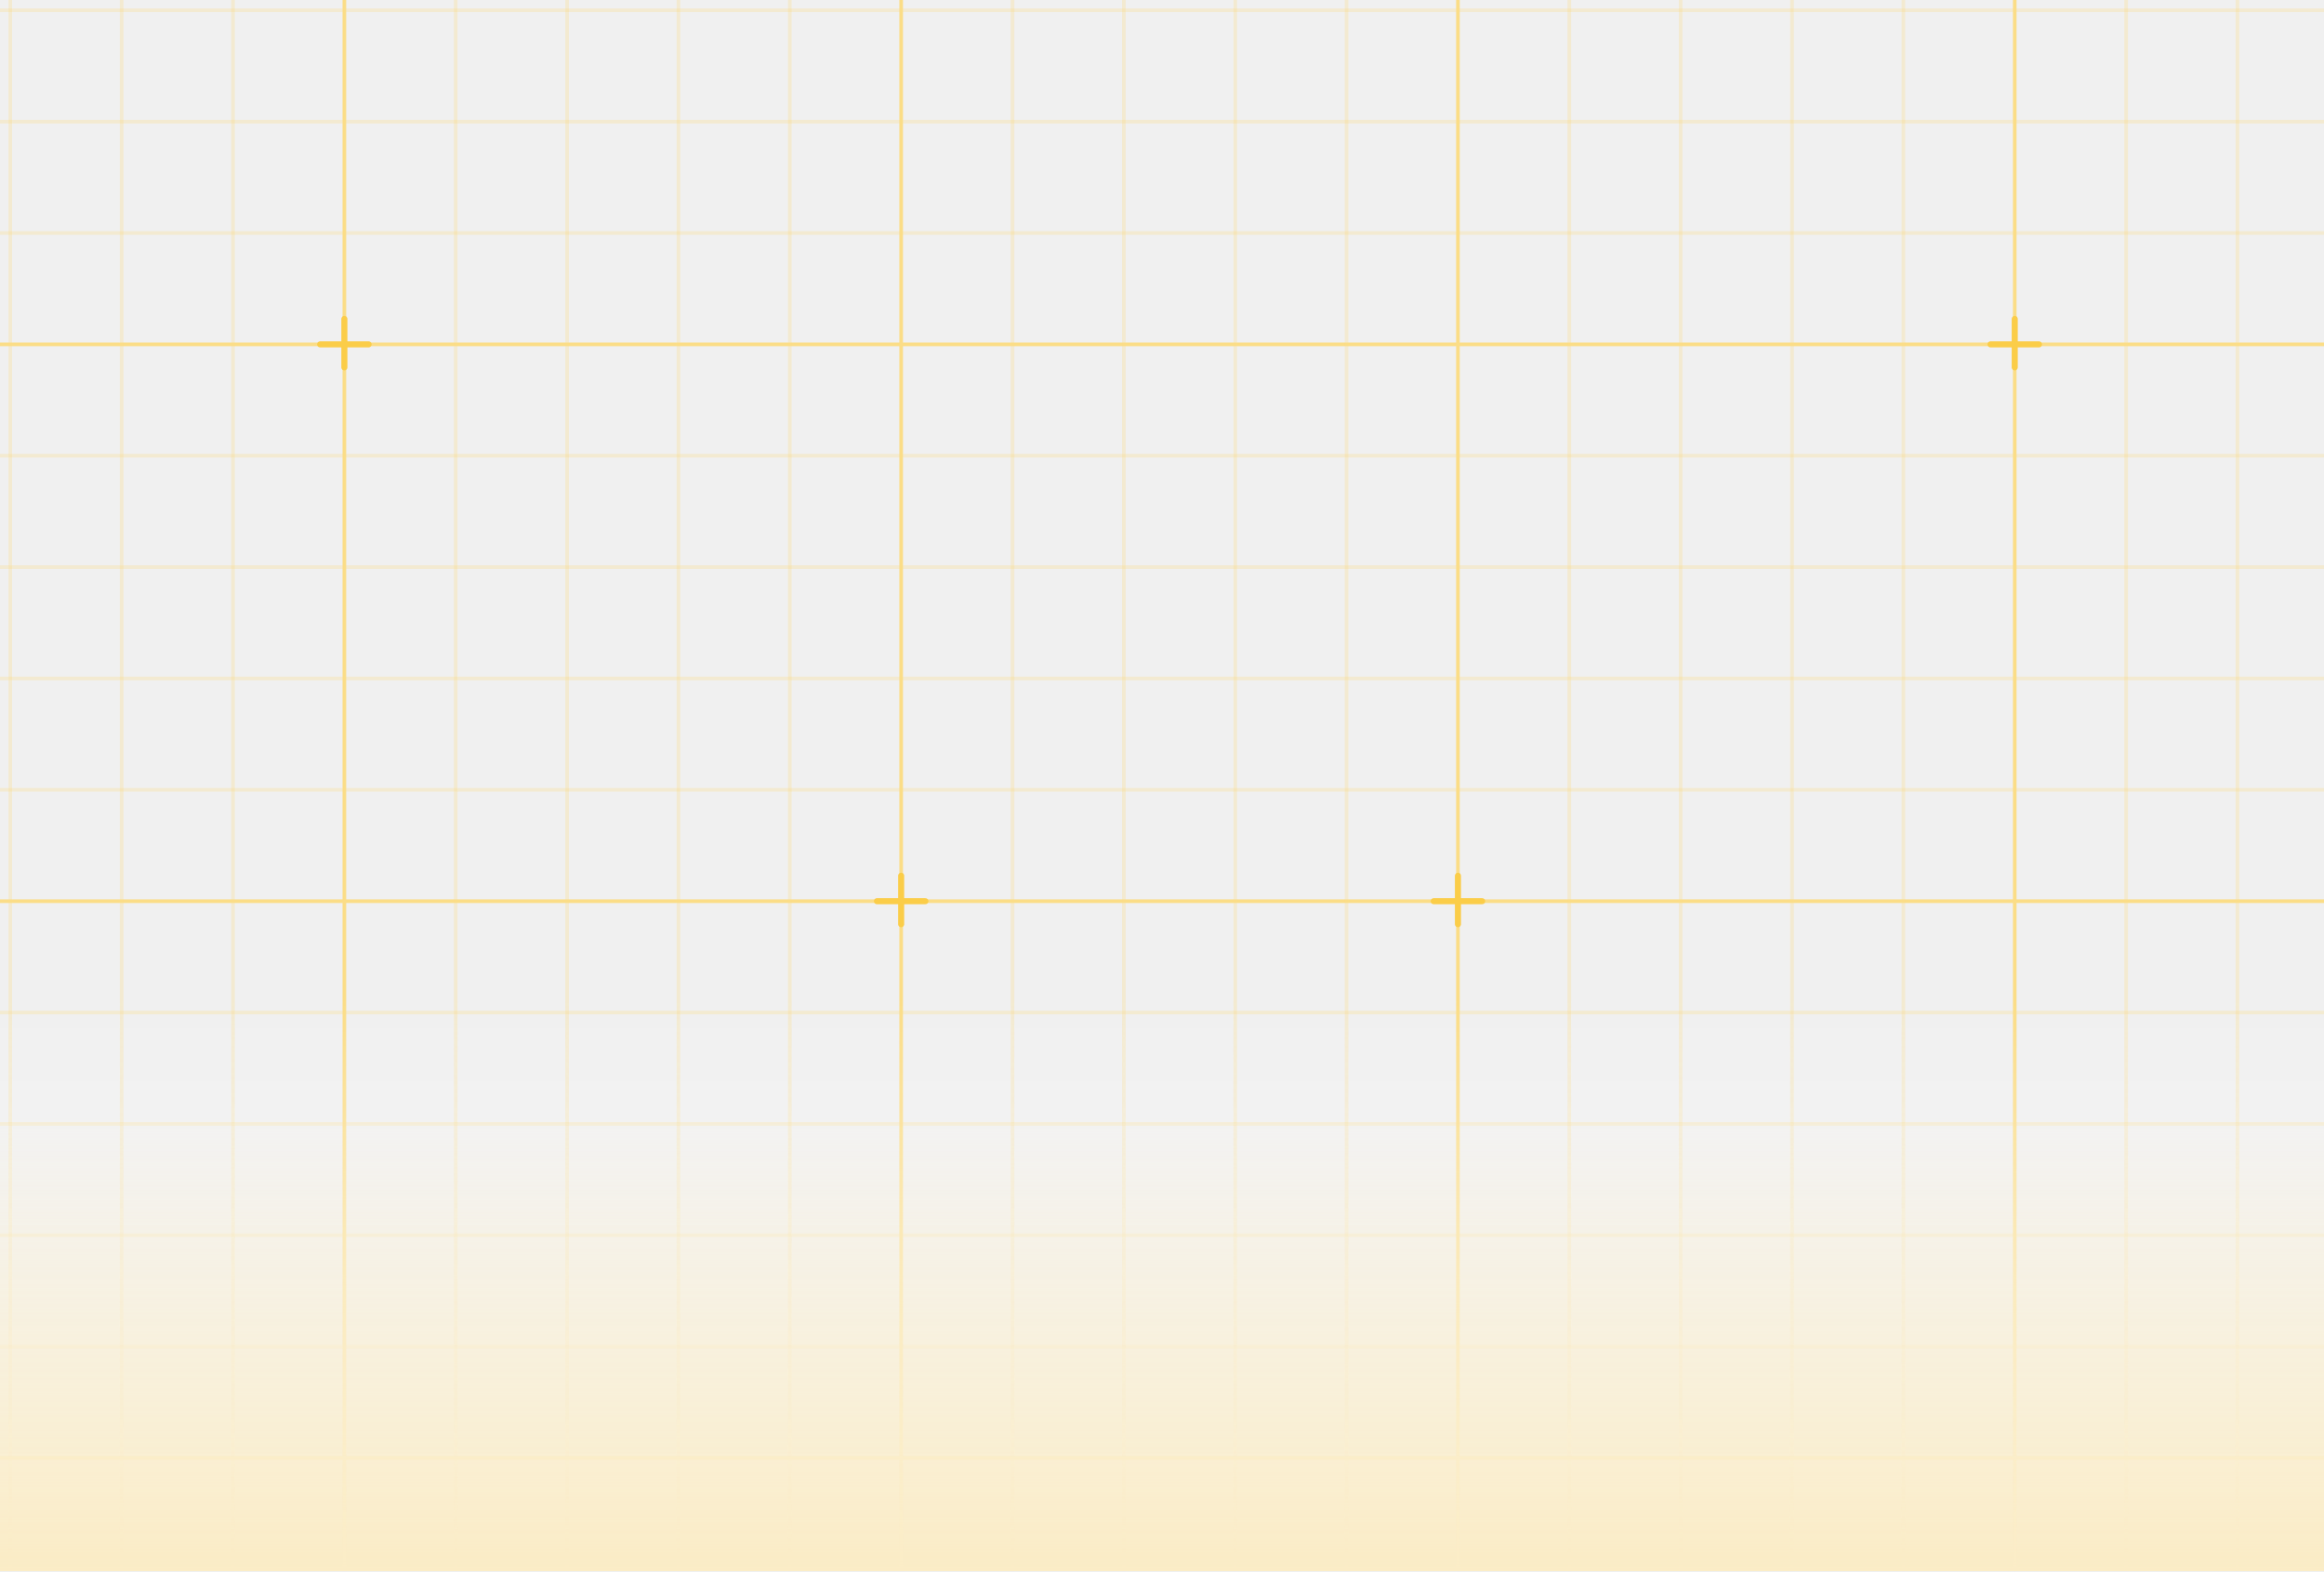
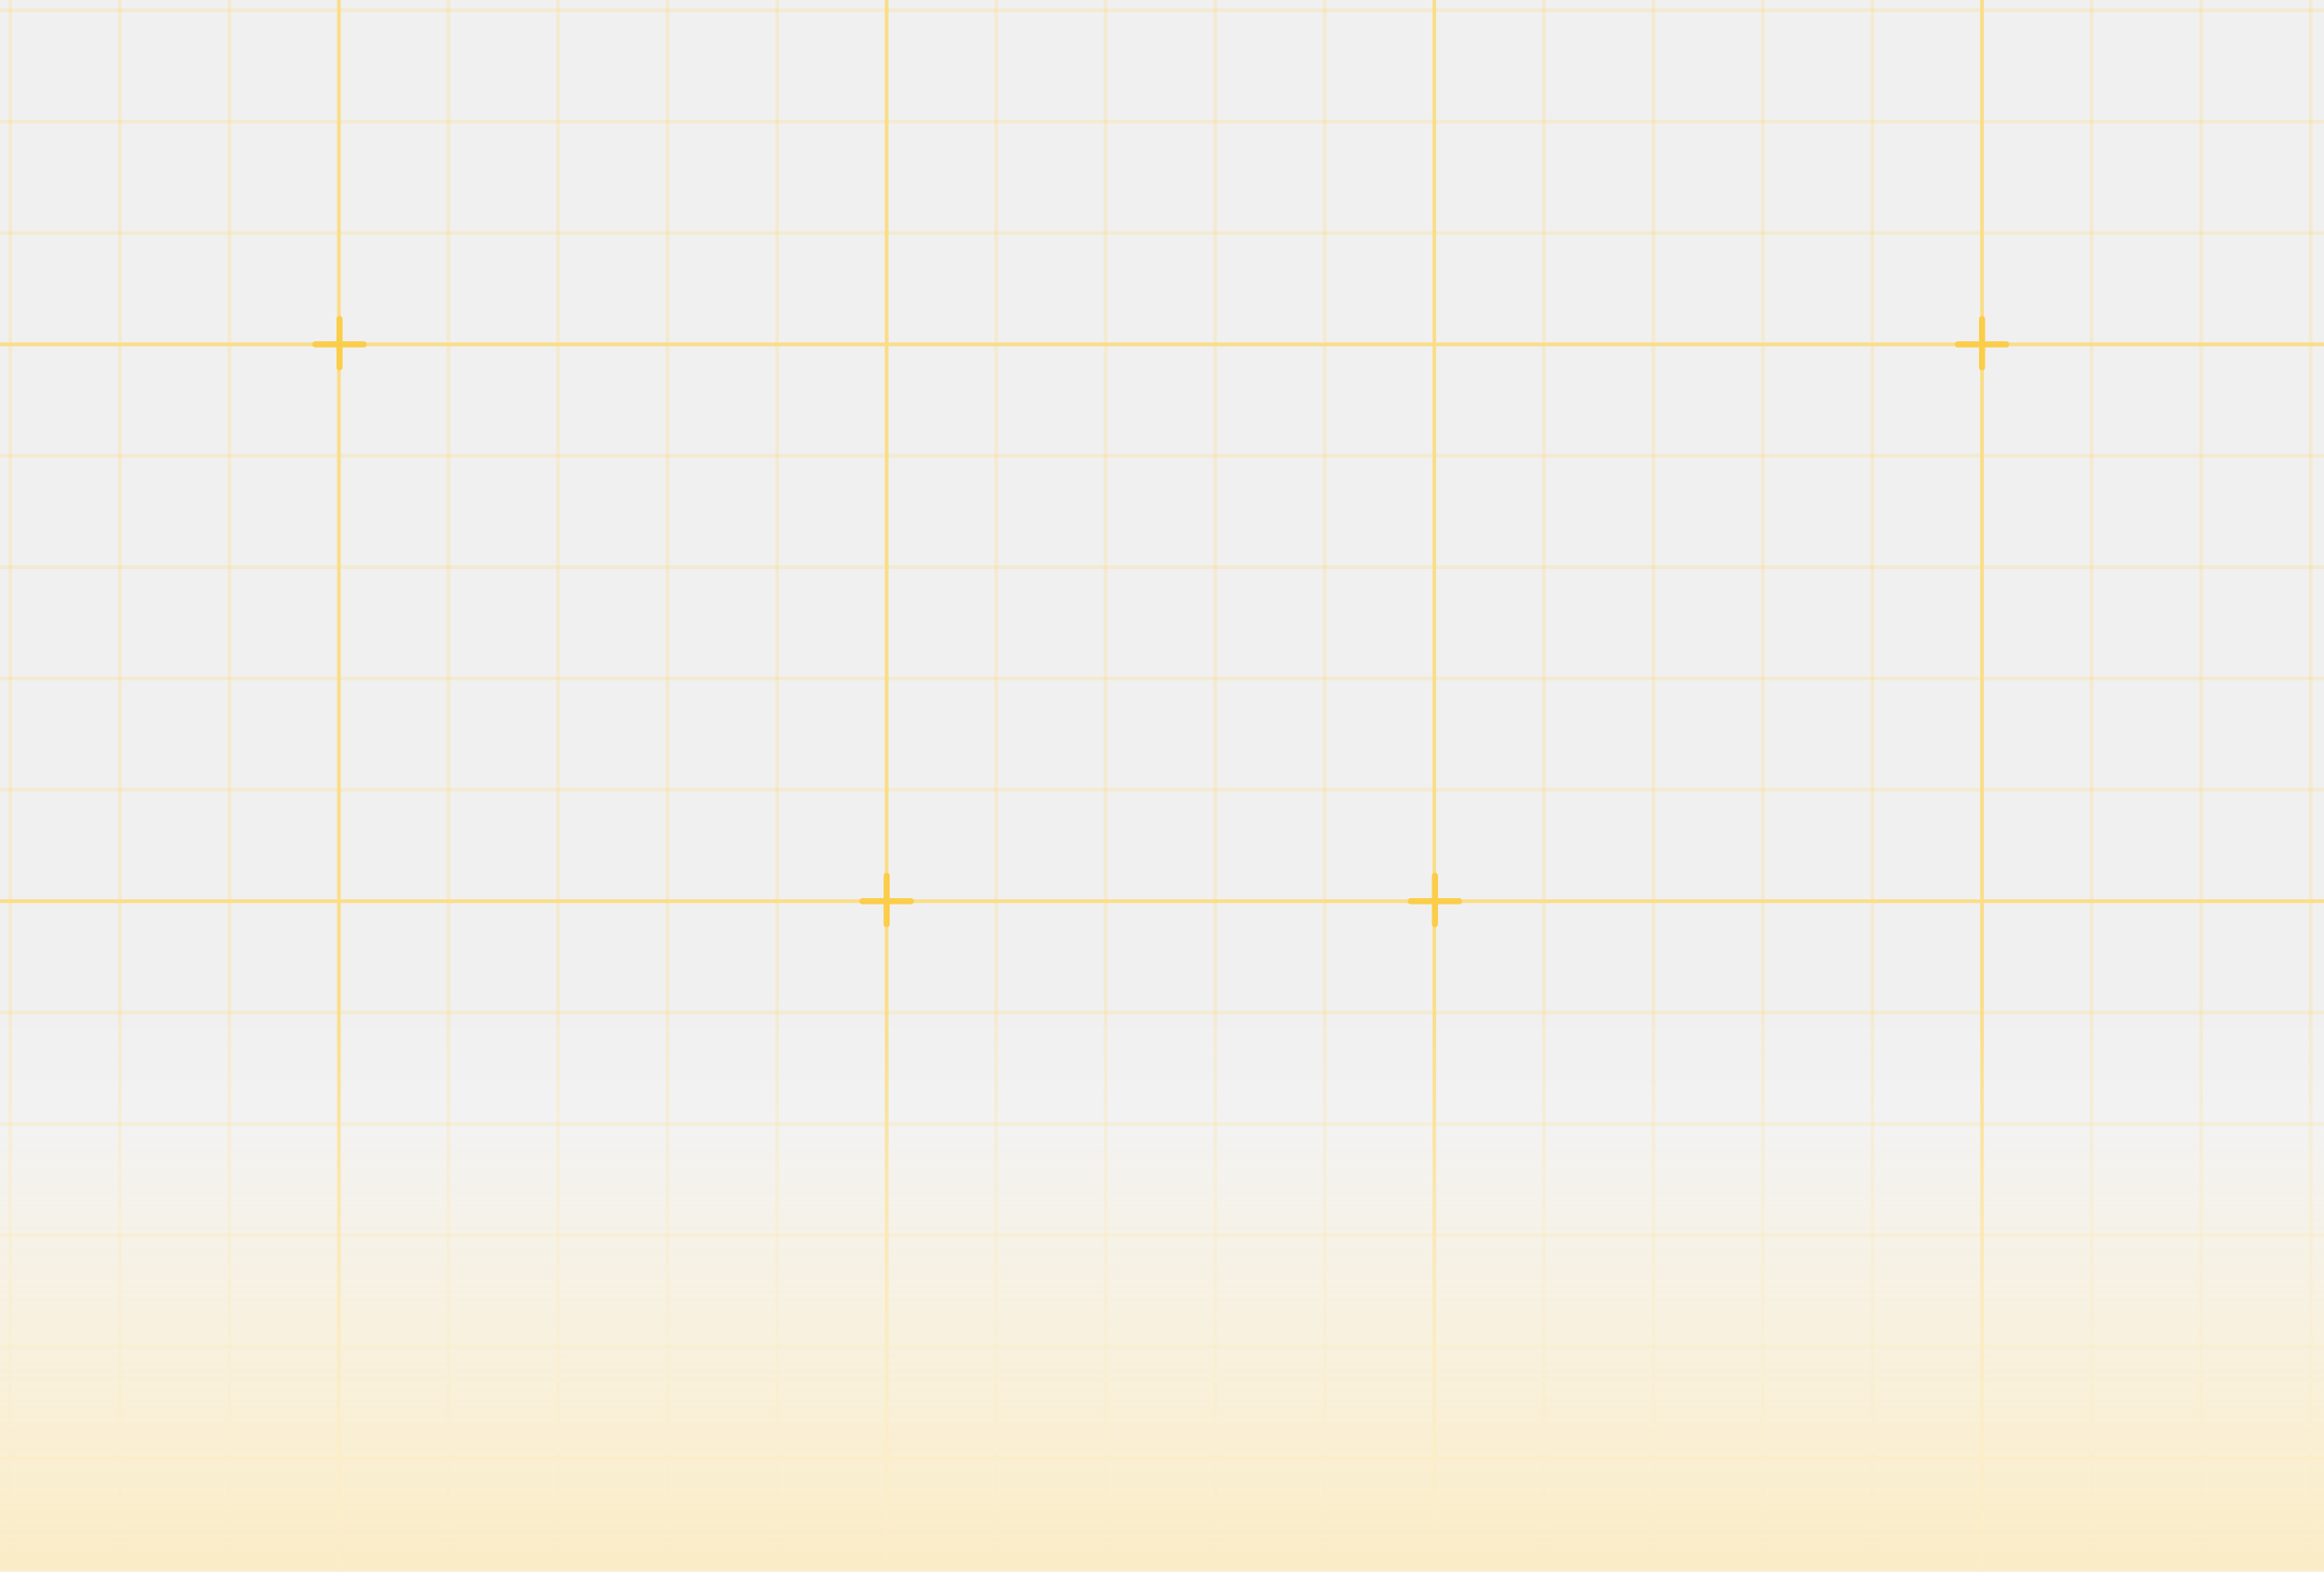
<svg xmlns="http://www.w3.org/2000/svg" width="1920" height="1298" viewBox="0 0 1920 1298" fill="none">
  <g opacity="0.7" clip-path="url(#clip0_1635_486)">
    <g clip-path="url(#clip1_1635_486)">
      <line y1="8.5" x2="1920" y2="8.5" stroke="#FFD45A" stroke-opacity="0.3" stroke-width="3" />
      <line y1="100.5" x2="1920" y2="100.5" stroke="#FFD45A" stroke-opacity="0.3" stroke-width="3" />
      <line y1="192.5" x2="1920" y2="192.5" stroke="#FFD45A" stroke-opacity="0.3" stroke-width="3" />
      <line y1="284.5" x2="1920" y2="284.5" stroke="#FFD45A" stroke-width="3" />
      <line y1="376.5" x2="1920" y2="376.5" stroke="#FFD45A" stroke-opacity="0.3" stroke-width="3" />
      <line y1="468.5" x2="1920" y2="468.5" stroke="#FFD45A" stroke-opacity="0.3" stroke-width="3" />
      <line y1="560.5" x2="1920" y2="560.5" stroke="#FFD45A" stroke-opacity="0.3" stroke-width="3" />
      <line y1="652.5" x2="1920" y2="652.5" stroke="#FFD45A" stroke-opacity="0.3" stroke-width="3" />
      <line y1="744.5" x2="1920" y2="744.5" stroke="#FFD45A" stroke-width="3" />
      <line y1="836.5" x2="1920" y2="836.5" stroke="#FFD45A" stroke-opacity="0.3" stroke-width="3" />
      <line y1="928.5" x2="1920" y2="928.5" stroke="#FFD45A" stroke-opacity="0.3" stroke-width="3" />
      <line y1="1020.5" x2="1920" y2="1020.5" stroke="#FFD45A" stroke-opacity="0.3" stroke-width="3" />
      <line y1="1112.5" x2="1920" y2="1112.5" stroke="#FFD45A" stroke-opacity="0.3" stroke-width="3" />
      <line y1="1204.5" x2="1920" y2="1204.5" stroke="#FFD45A" stroke-width="3" />
      <line y1="1296.5" x2="1920" y2="1296.5" stroke="#FFD45A" stroke-opacity="0.3" stroke-width="3" />
    </g>
    <g clip-path="url(#clip2_1635_486)">
      <line x1="8.5" y1="1298" x2="8.5" stroke="#FFD45A" stroke-opacity="0.3" stroke-width="3" />
-       <line x1="100.5" y1="1298" x2="100.5" stroke="#FFD45A" stroke-opacity="0.3" stroke-width="3" />
-       <line x1="192.5" y1="1298" x2="192.5" stroke="#FFD45A" stroke-opacity="0.3" stroke-width="3" />
-       <line x1="284.5" y1="1298" x2="284.5" stroke="#FFD45A" stroke-width="3" />
-       <line x1="376.5" y1="1298" x2="376.5" stroke="#FFD45A" stroke-opacity="0.3" stroke-width="3" />
-       <line x1="468.5" y1="1298" x2="468.5" stroke="#FFD45A" stroke-opacity="0.3" stroke-width="3" />
-       <line x1="560.5" y1="1298" x2="560.5" stroke="#FFD45A" stroke-opacity="0.3" stroke-width="3" />
-       <line x1="652.5" y1="1298" x2="652.5" stroke="#FFD45A" stroke-opacity="0.3" stroke-width="3" />
-       <line x1="744.5" y1="1298" x2="744.5" stroke="#FFD45A" stroke-width="3" />
-       <line x1="836.5" y1="1298" x2="836.5" stroke="#FFD45A" stroke-opacity="0.3" stroke-width="3" />
-       <line x1="928.5" y1="1298" x2="928.5" stroke="#FFD45A" stroke-opacity="0.3" stroke-width="3" />
-       <line x1="1020.5" y1="1298" x2="1020.5" stroke="#FFD45A" stroke-opacity="0.3" stroke-width="3" />
-       <line x1="1112.5" y1="1298" x2="1112.5" stroke="#FFD45A" stroke-opacity="0.3" stroke-width="3" />
-       <line x1="1204.5" y1="1298" x2="1204.5" stroke="#FFD45A" stroke-width="3" />
-       <line x1="1296.5" y1="1298" x2="1296.5" stroke="#FFD45A" stroke-opacity="0.3" stroke-width="3" />
-       <line x1="1388.5" y1="1298" x2="1388.5" stroke="#FFD45A" stroke-opacity="0.3" stroke-width="3" />
-       <line x1="1480.5" y1="1298" x2="1480.5" stroke="#FFD45A" stroke-opacity="0.3" stroke-width="3" />
-       <line x1="1572.5" y1="1298" x2="1572.5" stroke="#FFD45A" stroke-opacity="0.3" stroke-width="3" />
-       <line x1="1664.5" y1="1298" x2="1664.5" stroke="#FFD45A" stroke-width="3" />
-       <line x1="1756.5" y1="1298" x2="1756.5" stroke="#FFD45A" stroke-opacity="0.3" stroke-width="3" />
-       <line x1="1848.5" y1="1298" x2="1848.5" stroke="#FFD45A" stroke-opacity="0.3" stroke-width="3" />
+       <line x1="99" y1="1298" x2="99" stroke="#FFD45A" stroke-opacity="0.3" stroke-width="3" />
+       <line x1="189.5" y1="1298" x2="189.5" stroke="#FFD45A" stroke-opacity="0.3" stroke-width="3" />
+       <line x1="280" y1="1298" x2="280" stroke="#FFD45A" stroke-width="3" />
+       <line x1="370.5" y1="1298" x2="370.5" stroke="#FFD45A" stroke-opacity="0.3" stroke-width="3" />
+       <line x1="461" y1="1298" x2="461" stroke="#FFD45A" stroke-opacity="0.3" stroke-width="3" />
+       <line x1="551.5" y1="1298" x2="551.5" stroke="#FFD45A" stroke-opacity="0.3" stroke-width="3" />
+       <line x1="642" y1="1298" x2="642" stroke="#FFD45A" stroke-opacity="0.3" stroke-width="3" />
+       <line x1="732.5" y1="1298" x2="732.5" stroke="#FFD45A" stroke-width="3" />
+       <line x1="823" y1="1298" x2="823" stroke="#FFD45A" stroke-opacity="0.3" stroke-width="3" />
+       <line x1="913.5" y1="1298" x2="913.5" stroke="#FFD45A" stroke-opacity="0.3" stroke-width="3" />
+       <line x1="1004" y1="1298" x2="1004" stroke="#FFD45A" stroke-opacity="0.3" stroke-width="3" />
+       <line x1="1094.5" y1="1298" x2="1094.5" stroke="#FFD45A" stroke-opacity="0.3" stroke-width="3" />
+       <line x1="1185" y1="1298" x2="1185" stroke="#FFD45A" stroke-width="3" />
+       <line x1="1275.5" y1="1298" x2="1275.5" stroke="#FFD45A" stroke-opacity="0.3" stroke-width="3" />
+       <line x1="1366" y1="1298" x2="1366" stroke="#FFD45A" stroke-opacity="0.3" stroke-width="3" />
+       <line x1="1456.5" y1="1298" x2="1456.5" stroke="#FFD45A" stroke-opacity="0.3" stroke-width="3" />
+       <line x1="1547" y1="1298" x2="1547" stroke="#FFD45A" stroke-opacity="0.3" stroke-width="3" />
+       <line x1="1637.5" y1="1298" x2="1637.5" stroke="#FFD45A" stroke-width="3" />
+       <line x1="1728" y1="1298" x2="1728" stroke="#FFD45A" stroke-opacity="0.3" stroke-width="3" />
+       <line x1="1818.5" y1="1298" x2="1818.5" stroke="#FFD45A" stroke-opacity="0.3" stroke-width="3" />
+       <line x1="1909" y1="1298" x2="1909" stroke="#FFD45A" stroke-opacity="0.3" stroke-width="3" />
    </g>
-     <line x1="1664.5" y1="303.5" x2="1664.5" y2="263.5" stroke="#FFBD00" stroke-width="5" stroke-linecap="round" />
-     <line x1="1644.5" y1="284.5" x2="1684.5" y2="284.5" stroke="#FFBD00" stroke-width="5" stroke-linecap="round" />
-     <line x1="744.5" y1="763.5" x2="744.5" y2="723.5" stroke="#FFBD00" stroke-width="5" stroke-linecap="round" />
-     <line x1="724.5" y1="744.5" x2="764.5" y2="744.5" stroke="#FFBD00" stroke-width="5" stroke-linecap="round" />
-     <line x1="1204.5" y1="763.5" x2="1204.5" y2="723.5" stroke="#FFBD00" stroke-width="5" stroke-linecap="round" />
-     <line x1="1184.5" y1="744.5" x2="1224.5" y2="744.5" stroke="#FFBD00" stroke-width="5" stroke-linecap="round" />
-     <line x1="284.5" y1="303.5" x2="284.5" y2="263.5" stroke="#FFBD00" stroke-width="5" stroke-linecap="round" />
-     <line x1="264.5" y1="284.5" x2="304.5" y2="284.5" stroke="#FFBD00" stroke-width="5" stroke-linecap="round" />
+     <line x1="1637.5" y1="303.5" x2="1637.5" y2="263.5" stroke="#FFBD00" stroke-width="5" stroke-linecap="round" />
+     <line x1="1617.5" y1="284.5" x2="1657.5" y2="284.5" stroke="#FFBD00" stroke-width="5" stroke-linecap="round" />
+     <line x1="732.5" y1="763.5" x2="732.5" y2="723.5" stroke="#FFBD00" stroke-width="5" stroke-linecap="round" />
+     <line x1="712.5" y1="744.5" x2="752.5" y2="744.5" stroke="#FFBD00" stroke-width="5" stroke-linecap="round" />
+     <line x1="1185.5" y1="763.5" x2="1185.5" y2="723.5" stroke="#FFBD00" stroke-width="5" stroke-linecap="round" />
+     <line x1="1165.5" y1="744.5" x2="1205.5" y2="744.5" stroke="#FFBD00" stroke-width="5" stroke-linecap="round" />
+     <line x1="280.5" y1="303.5" x2="280.5" y2="263.5" stroke="#FFBD00" stroke-width="5" stroke-linecap="round" />
+     <line x1="260.5" y1="284.5" x2="300.5" y2="284.5" stroke="#FFBD00" stroke-width="5" stroke-linecap="round" />
    <rect y="826" width="1920" height="472" fill="url(#paint0_linear_1635_486)" />
    <rect y="923" width="1920" height="375" fill="url(#paint1_linear_1635_486)" fill-opacity="0.72" />
  </g>
  <defs>
    <linearGradient id="paint0_linear_1635_486" x1="960" y1="826" x2="960" y2="1298" gradientUnits="userSpaceOnUse">
      <stop stop-color="white" stop-opacity="0" />
      <stop offset="1" stop-color="white" />
    </linearGradient>
    <linearGradient id="paint1_linear_1635_486" x1="960" y1="923" x2="960" y2="1298" gradientUnits="userSpaceOnUse">
      <stop stop-color="#FFE297" stop-opacity="0" />
      <stop offset="1" stop-color="#FFE297" />
    </linearGradient>
    <clipPath id="clip0_1635_486">
      <rect width="1920" height="1298" fill="white" />
    </clipPath>
    <clipPath id="clip1_1635_486">
      <rect width="1920" height="1298" fill="white" />
    </clipPath>
    <clipPath id="clip2_1635_486">
      <rect width="1298" height="1920" fill="white" transform="matrix(0 -1 1 0 0 1298)" />
    </clipPath>
  </defs>
</svg>
